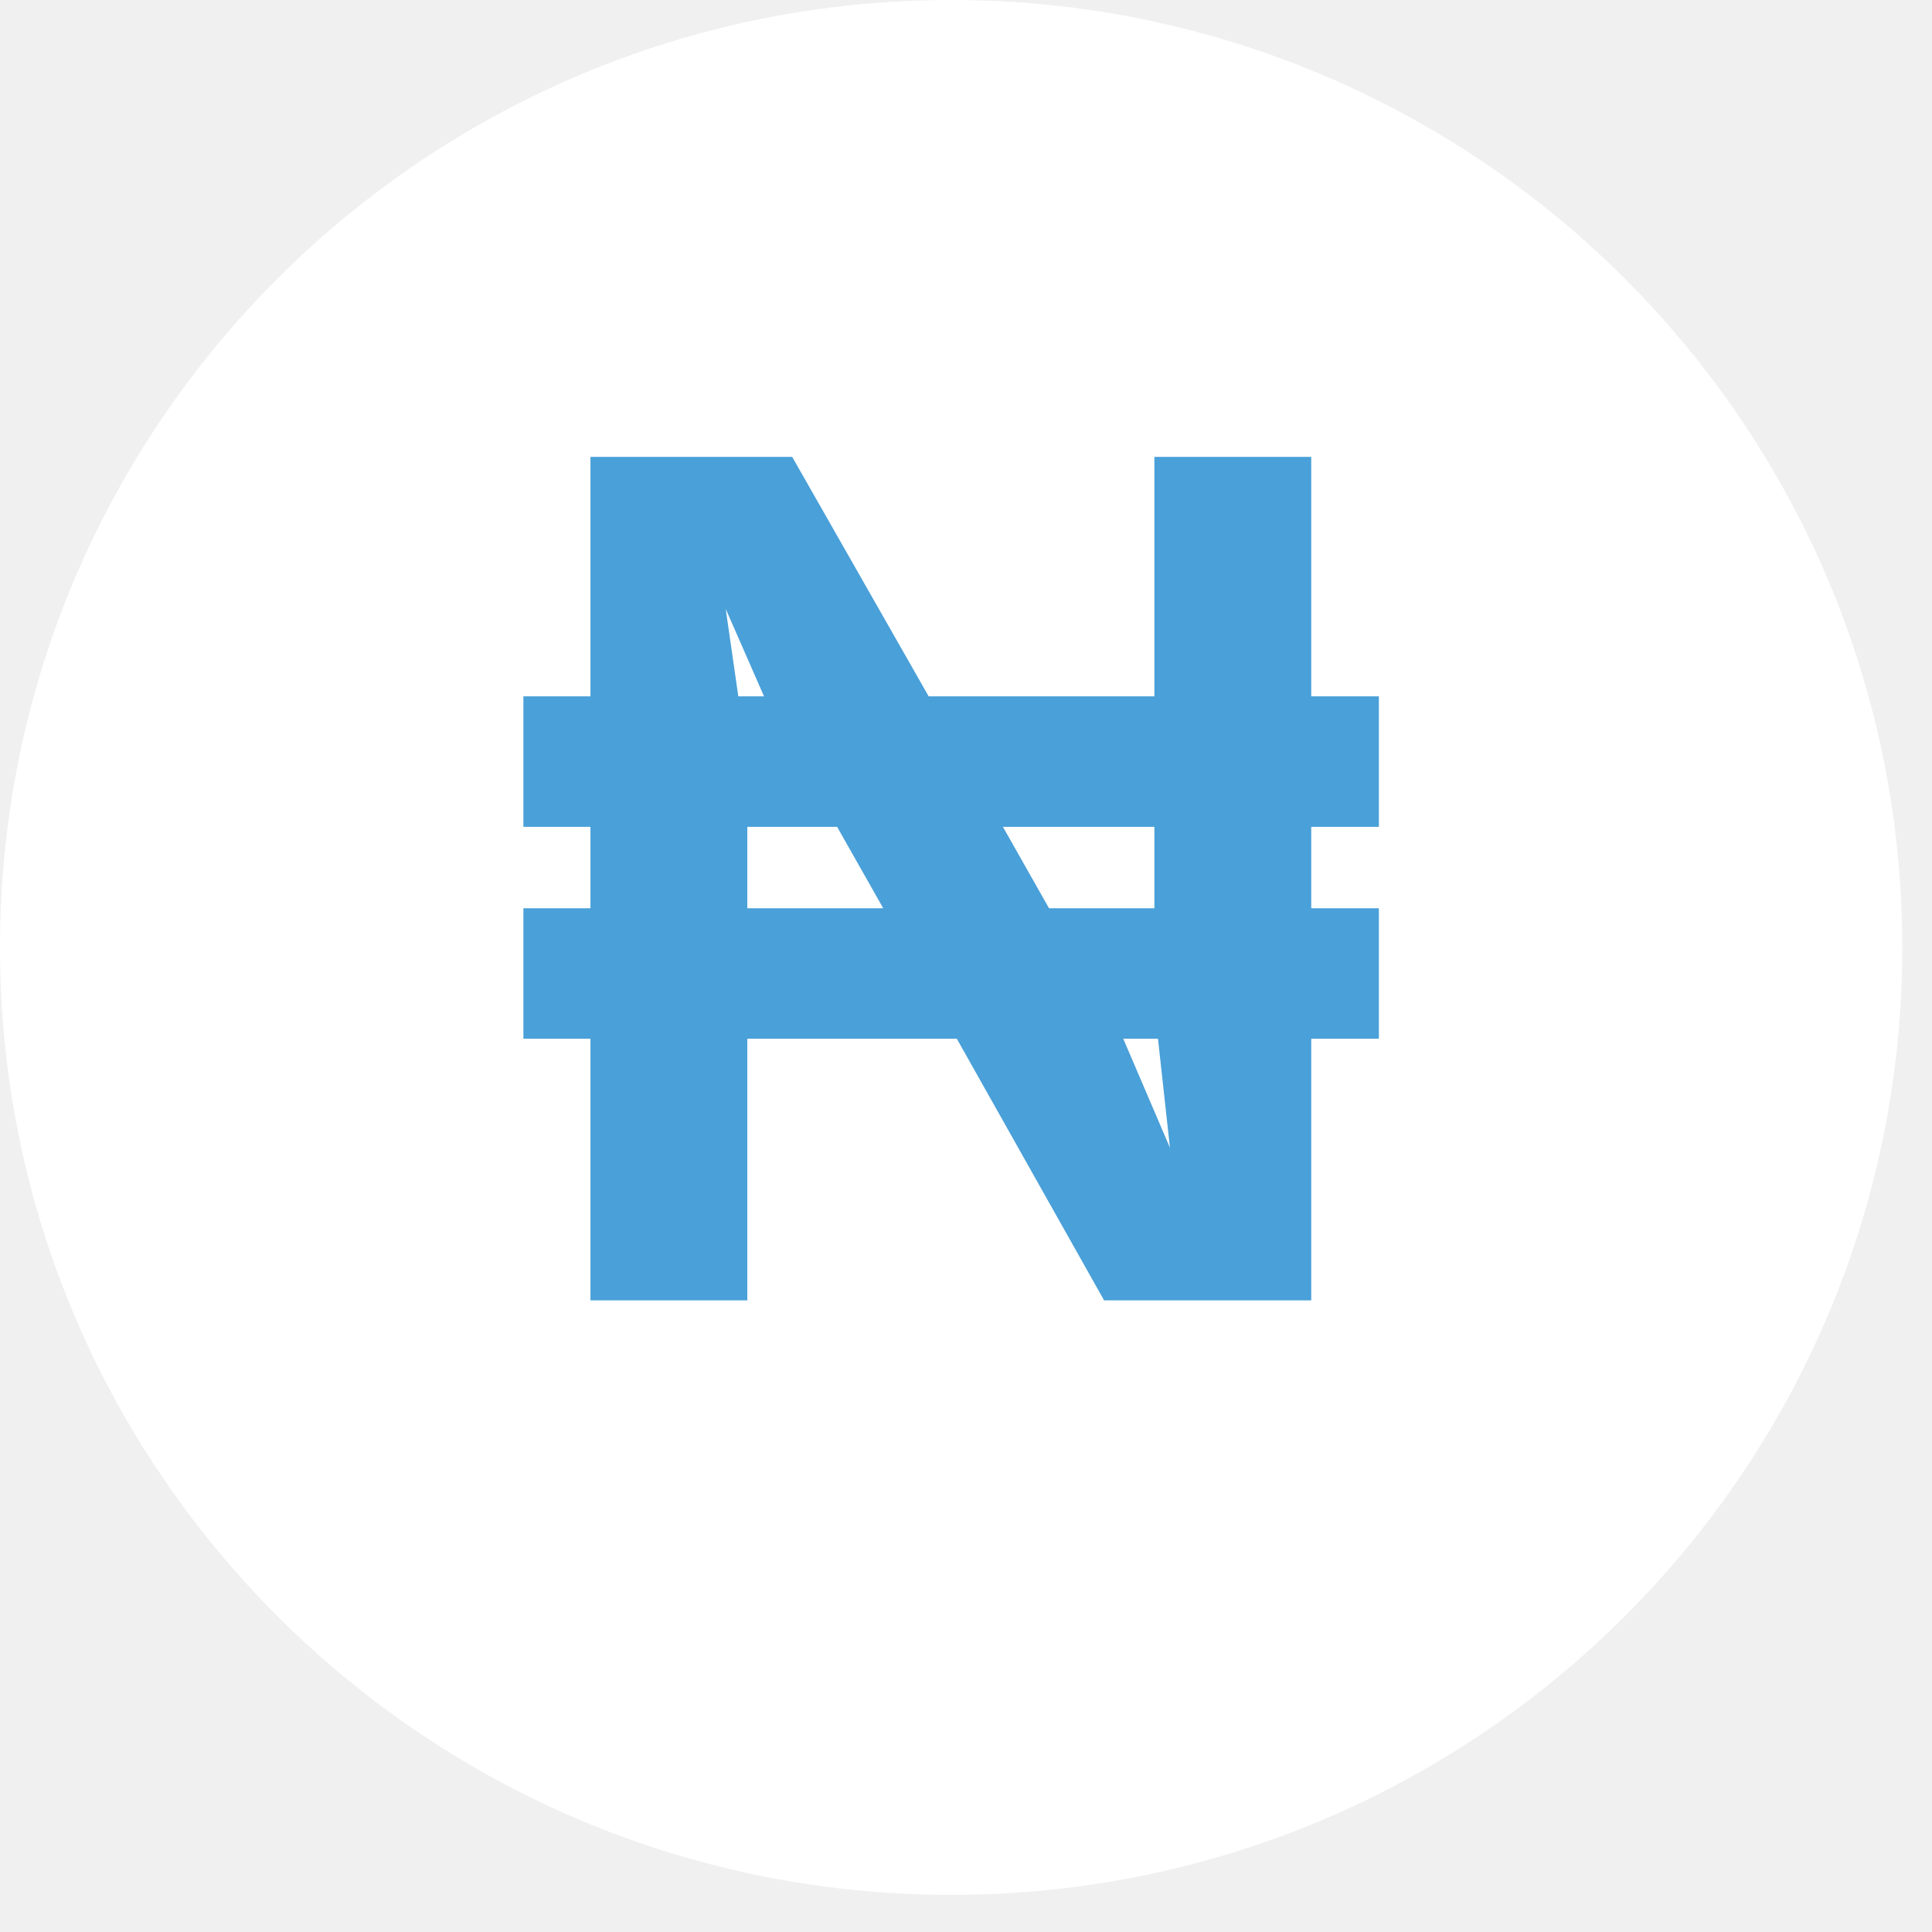
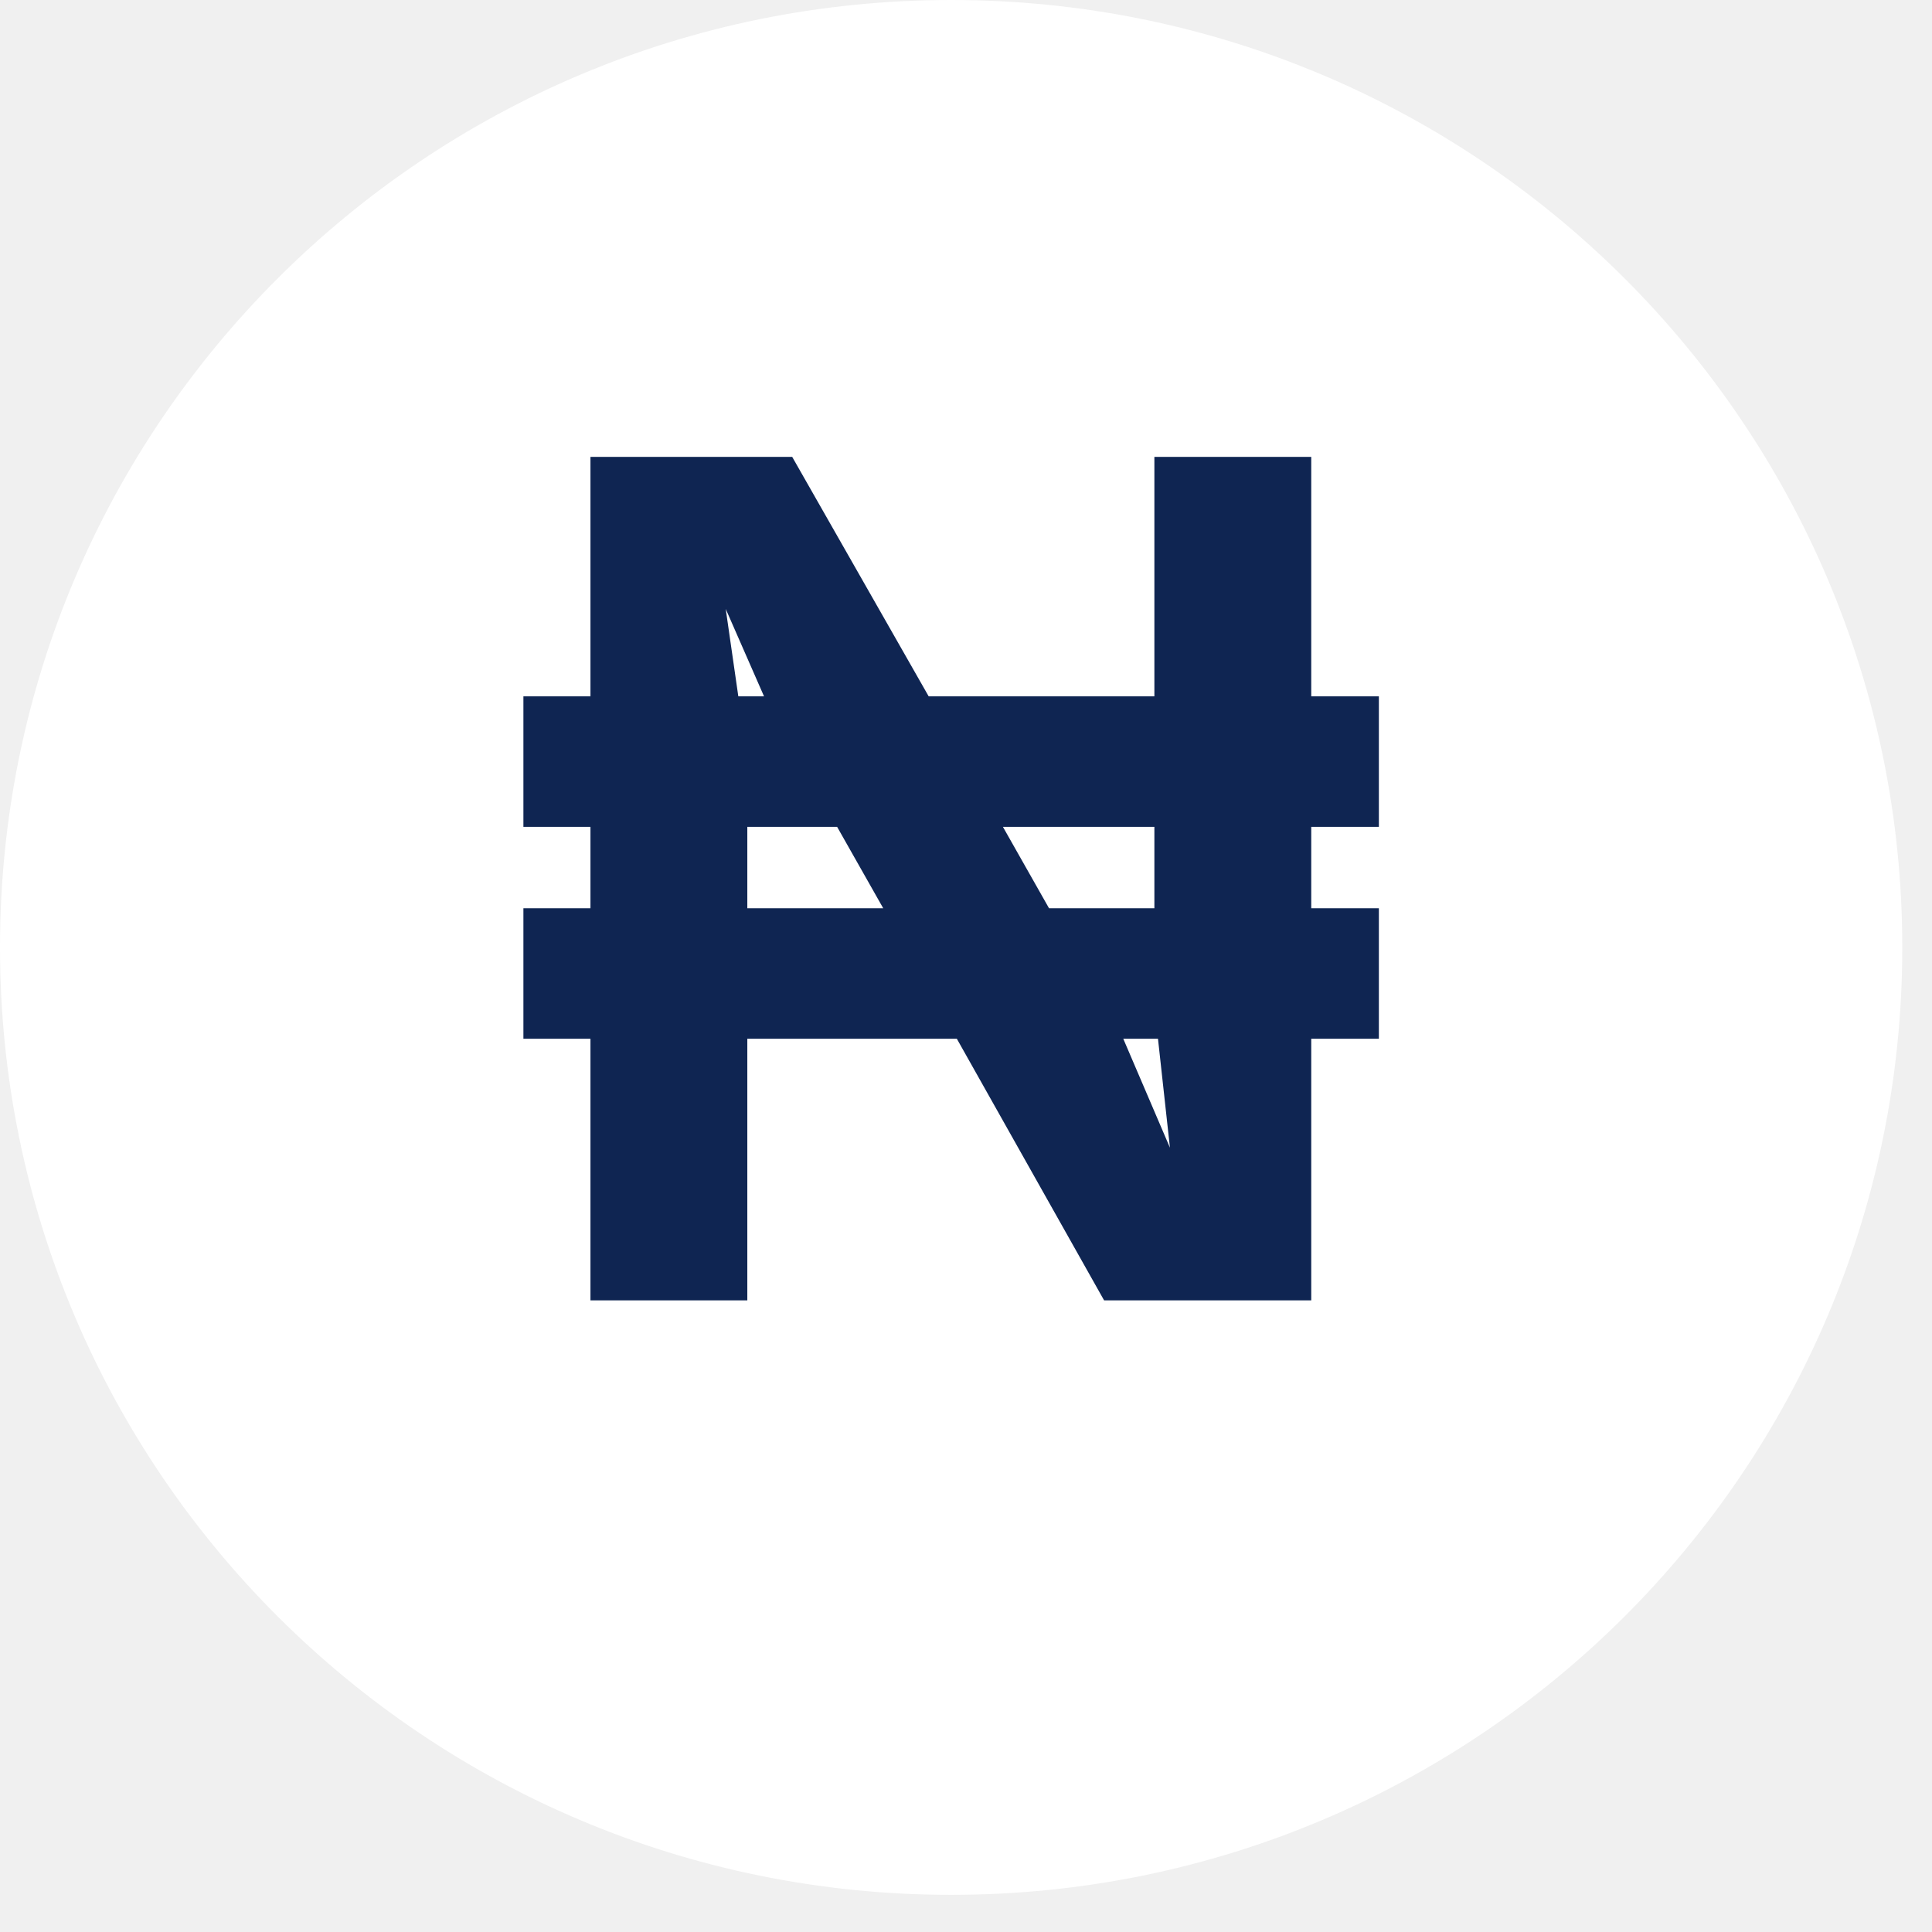
<svg xmlns="http://www.w3.org/2000/svg" viewBox="0 0 520 520">
  <rect width="512" height="510" rx="300" fill="#ffffff" />
-   <text x="256" y="350" font-family="Arial Black, Arial, sans-serif" fill="#4aa0d8" font-size="330" font-weight="1000" padding-bottom="200" text-anchor="middle">₦</text>
+   <text x="256" y="350" font-family="Arial Black, Arial, sans-serif" fill="#0f2552" font-size="330" font-weight="1000" padding-bottom="200" text-anchor="middle">₦</text>
</svg>
